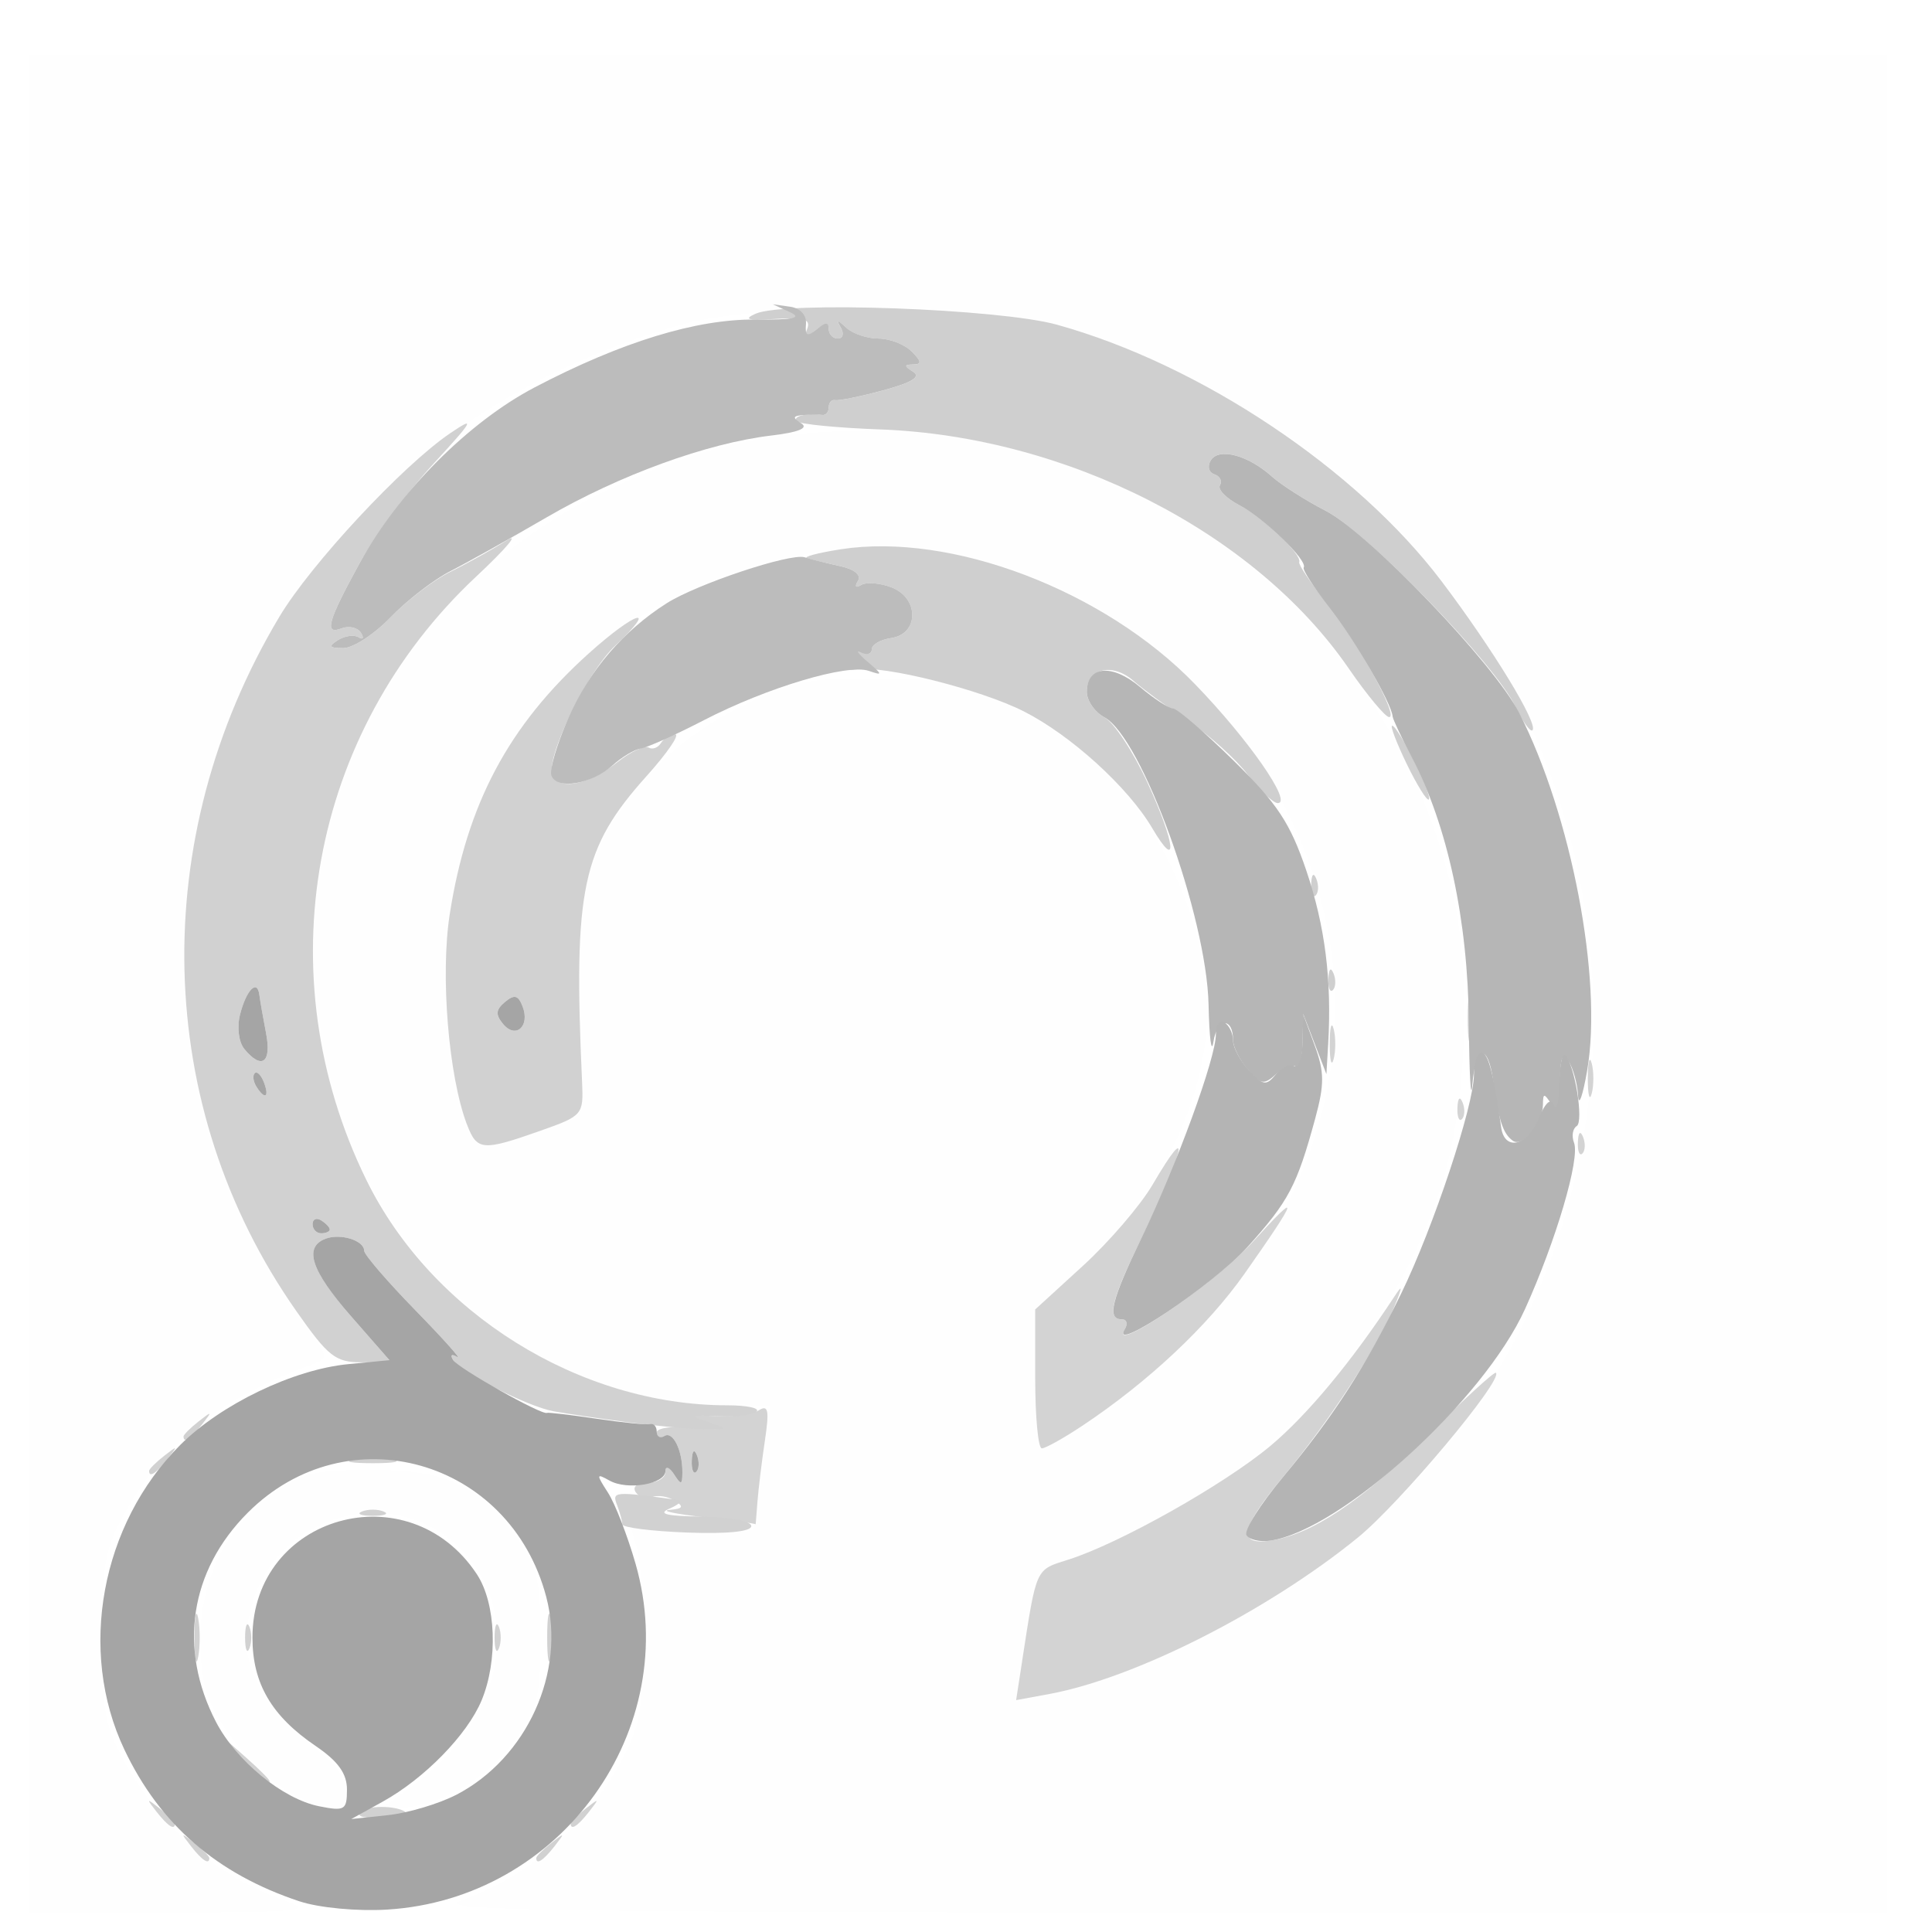
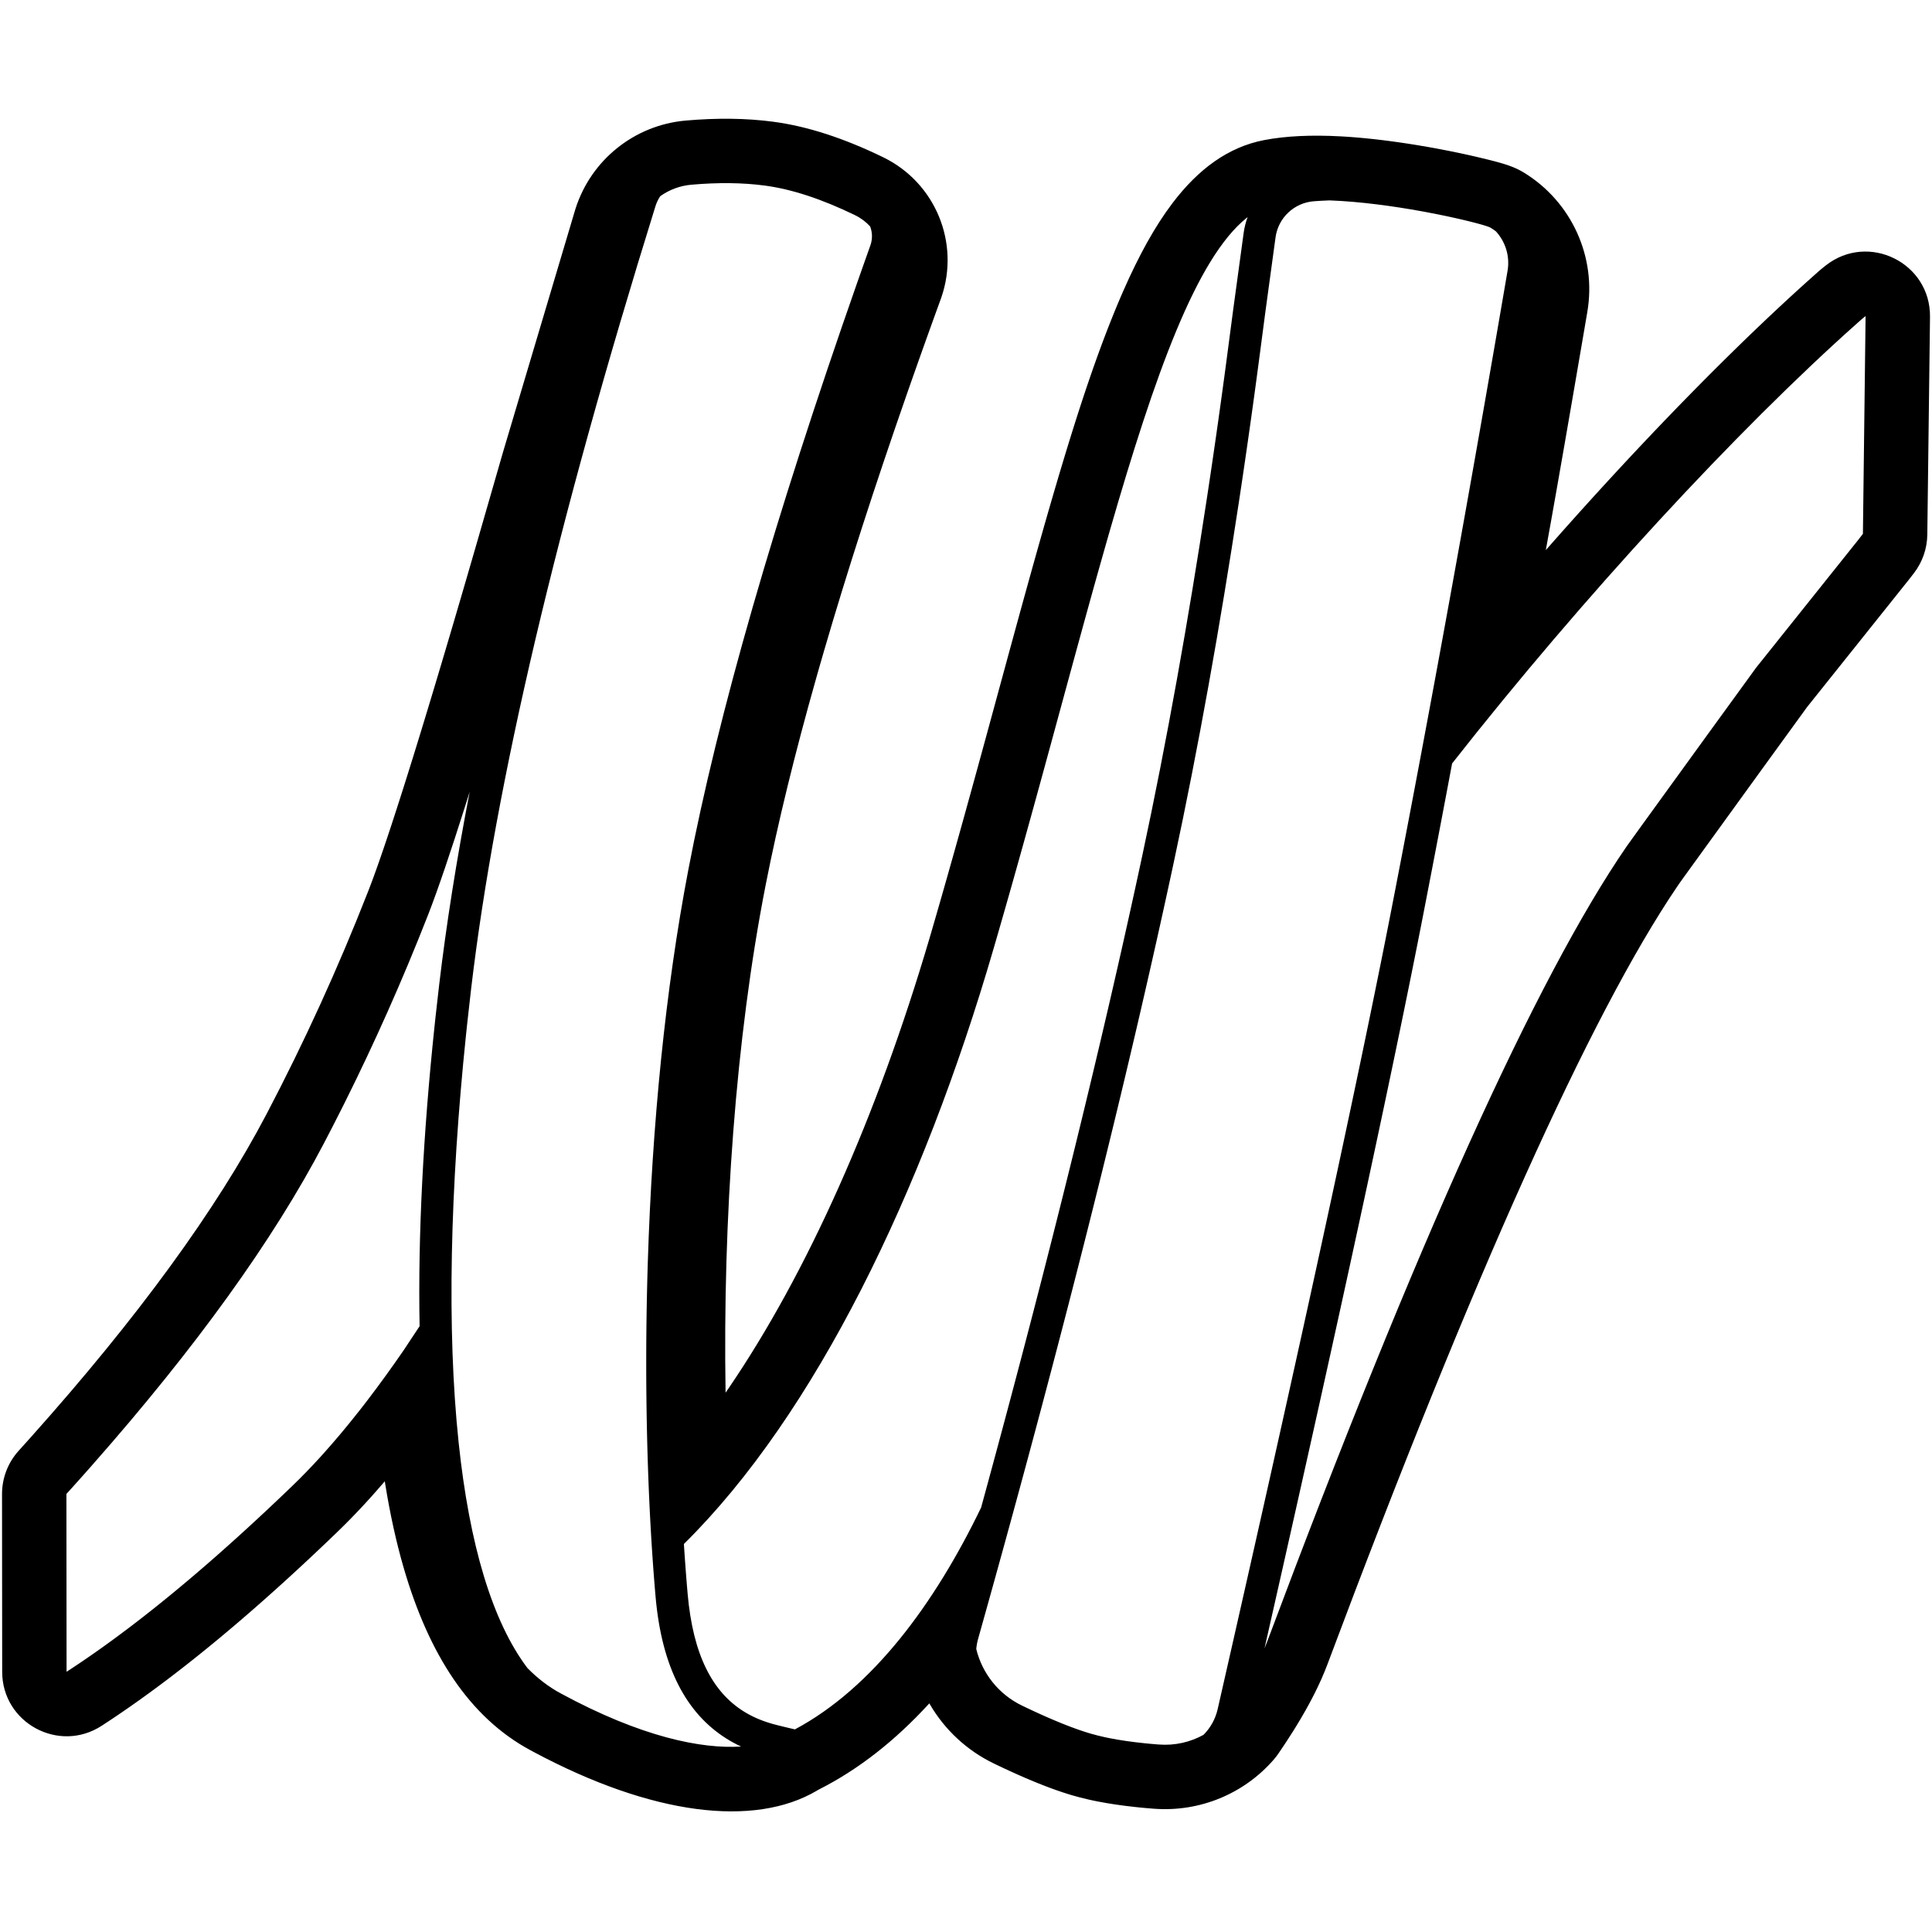
- <svg xmlns="http://www.w3.org/2000/svg" width="100mm" height="100mm" viewBox="0 0 100 100" version="1.1" id="svg1321">
-   <defs id="defs1318" />
-   <g id="layer1">
-     <g id="g1471" transform="translate(-0.8972809,0.4486401)">
-       <path style="fill:#fefefe;stroke-width:0.445" d="M 2.381,50.472 V 2.381 H 50.472 98.563 V 50.472 98.563 L 60.825,98.543 C 29.417,98.527 23.357,98.427 24.698,97.948 c 3.693,-1.32 6.582,-3.876 8.501,-7.524 0.792,-1.505 0.992,-2.635 1.005,-5.665 0.008,-2.082 -0.139,-4.337 -0.328,-5.012 l -0.343,-1.227 3.186,0.114 3.186,0.114 0.149,-1.336 c 0.082,-0.735 0.276,-2.187 0.432,-3.228 l 0.283,-1.892 h -2.029 c -17.848,4e-6 -27.641,-20.959 -17.603,-37.674 2.159,-3.596 6.591,-7.49 10.851,-9.536 4.991,-2.397 8.517,-3.222 13.808,-3.232 14.623,-0.026 27.181,9.957 30.33,24.11 0.972,4.367 0.66,11.137 -0.7,15.2 -2.902,8.668 -10.25,16.077 -18.786,18.94 -2.226,0.747 -2.068,0.442 -2.848,5.498 l -0.301,1.951 1.719,-0.317 c 2.786,-0.514 8.153,-2.82 11.705,-5.029 C 87.663,69.297 89.054,39.281 69.629,23.639 65.917,20.649 59.804,17.506 55.37,16.308 51.258,15.196 40.274,15.216 36.223,16.343 21.219,20.517 11.267,32.527 10.528,47.355 c -0.189,3.787 -0.057,5.413 0.695,8.554 1.082,4.52 2.86,8.573 5.133,11.707 1.611,2.22 1.613,2.227 0.611,2.594 -4.782,1.749 -7.757,4.17 -9.779,7.962 -0.857,1.608 -1.02,2.587 -1.02,6.143 0,3.536 0.165,4.539 1.003,6.11 1.958,3.669 4.831,6.207 8.515,7.524 1.436,0.513 0.799,0.578 -5.848,0.595 l -7.459,0.02 z M 56.937,73.336 C 64.662,68.188 69.298,61.115 69.939,53.501 70.926,41.771 61.761,30.187 49.91,28.188 c -8.559,-1.444 -18.015,2.646 -22.54,9.748 -2.209,3.468 -3.29,7.332 -3.319,11.868 -0.027,4.208 0.789,8.615 1.657,8.948 0.282,0.108 1.61,-0.179 2.953,-0.638 2.424,-0.828 2.44,-0.847 2.362,-2.568 -0.349,-7.668 -0.287,-8.936 0.55,-11.27 1.196,-3.336 4.05,-6.366 7.675,-8.151 2.689,-1.324 3.344,-1.461 6.984,-1.461 3.44,0 4.388,0.174 6.599,1.21 1.42,0.665 3.294,1.797 4.164,2.514 3.624,2.987 6.39,8.782 6.39,13.386 0,4.686 -2.491,9.765 -6.604,13.463 l -2.302,2.069 V 70.912 c 0,1.983 0.154,3.606 0.342,3.606 0.188,0 1.14,-0.532 2.115,-1.182 z M 16.408,92.602 c -1.951,-0.851 -4.575,-3.961 -4.927,-5.837 -0.79,-4.212 0.579,-7.894 3.741,-10.061 1.319,-0.904 2.103,-1.073 4.971,-1.073 3.868,0 5.668,0.878 7.61,3.712 0.904,1.319 1.073,2.103 1.073,4.971 0,2.868 -0.169,3.652 -1.073,4.971 -1.404,2.049 -3.518,3.464 -5.661,3.79 l -1.726,0.262 1.907,-1.408 c 4.59,-3.389 5.689,-8.787 2.472,-12.144 -3.38,-3.528 -9.485,-1.963 -10.845,2.779 -0.85,2.963 0.029,4.747 3.986,8.096 1.007,0.853 1.253,2.571 0.364,2.543 -0.306,-0.01 -1.158,-0.28 -1.892,-0.6 z" id="path1487" />
-       <path style="fill:#d3d3d3;stroke-width:0.445" d="m 53.792,85.597 c 0.766,-4.962 0.682,-4.776 2.403,-5.32 2.653,-0.838 8.074,-3.89 10.466,-5.893 1.906,-1.596 4.204,-4.365 6.402,-7.712 0.439,-0.669 0.441,-0.569 0.01,0.499 -0.824,2.04 -3.376,5.945 -5.768,8.826 -2.198,2.647 -2.379,3.552 -0.658,3.298 2.137,-0.316 4.701,-2.021 8.033,-5.342 1.926,-1.919 3.566,-3.425 3.646,-3.346 0.377,0.377 -4.962,6.749 -7.142,8.525 -4.664,3.799 -11.527,7.28 -15.973,8.1 l -1.719,0.317 0.301,-1.951 z M 37.336,78.08 c -1.469,-0.163 -2.271,-0.332 -1.781,-0.377 0.703,-0.064 0.759,-0.165 0.263,-0.479 -0.345,-0.218 -0.876,-0.302 -1.179,-0.185 -0.304,0.116 -0.684,-0.002 -0.846,-0.264 -0.172,-0.279 0.086,-0.476 0.623,-0.476 0.504,0 0.92,-0.25 0.924,-0.557 0.004,-0.371 0.151,-0.334 0.438,0.111 0.373,0.578 0.433,0.567 0.438,-0.075 0.011,-1.152 -0.489,-2.173 -0.93,-1.9 -0.219,0.136 -0.399,0.053 -0.399,-0.183 0,-0.236 0.852,-0.351 1.892,-0.256 1.557,0.142 1.695,0.099 0.779,-0.243 -1.024,-0.383 -0.988,-0.41 0.452,-0.347 0.861,0.038 1.836,-0.099 2.167,-0.303 0.487,-0.301 0.546,0.003 0.31,1.579 -0.161,1.073 -0.335,2.502 -0.386,3.176 -0.051,0.673 -0.093,1.191 -0.093,1.15 0,-0.041 -1.202,-0.208 -2.672,-0.37 z m -0.364,-3.2 c -0.142,-0.355 -0.248,-0.25 -0.269,0.269 -0.019,0.469 0.086,0.732 0.234,0.584 0.148,-0.148 0.164,-0.532 0.035,-0.853 z m 17.507,-3.957 v -3.595 l 2.465,-2.253 c 1.356,-1.239 2.978,-3.128 3.605,-4.197 2.092,-3.569 1.681,-1.838 -0.742,3.129 -1.401,2.871 -1.613,3.832 -0.848,3.832 0.259,0 0.33,0.229 0.157,0.509 -0.867,1.403 4.675,-2.373 6.612,-4.505 2.509,-2.761 2.416,-2.388 -0.402,1.619 -1.916,2.724 -4.987,5.607 -8.389,7.874 -0.975,0.65 -1.927,1.182 -2.115,1.182 -0.188,0 -0.342,-1.618 -0.342,-3.595 z M 82.568,58.673 c 0.021,-0.519 0.127,-0.624 0.269,-0.269 0.129,0.321 0.113,0.706 -0.035,0.853 -0.148,0.148 -0.253,-0.115 -0.234,-0.584 z m -6.234,-1.781 c 0.021,-0.519 0.127,-0.624 0.269,-0.269 0.129,0.321 0.113,0.705 -0.035,0.853 -0.148,0.148 -0.253,-0.115 -0.234,-0.584 z m 6.747,-1.521 c 0,-0.857 0.092,-1.208 0.204,-0.779 0.112,0.429 0.112,1.13 0,1.558 -0.112,0.429 -0.204,0.078 -0.204,-0.779 z M 69.723,53.589 c 0,-0.857 0.092,-1.208 0.204,-0.779 0.112,0.429 0.112,1.13 0,1.558 -0.112,0.429 -0.204,0.078 -0.204,-0.779 z m 7.143,-1.336 c 0,-1.102 0.087,-1.553 0.193,-1.002 0.106,0.551 0.106,1.453 0,2.004 -0.106,0.551 -0.193,0.1 -0.193,-1.002 z" id="path1485" />
-       <path style="fill:#d1d1d1;stroke-width:0.445" d="m 10.785,95.112 c -0.554,-0.706 -0.538,-0.722 0.168,-0.168 0.429,0.336 0.779,0.687 0.779,0.779 0,0.366 -0.366,0.131 -0.947,-0.611 z m 17.868,0.611 c 0,-0.092 0.351,-0.443 0.779,-0.779 0.706,-0.554 0.722,-0.538 0.168,0.168 -0.582,0.742 -0.947,0.978 -0.947,0.611 z M 9.004,93.331 C 8.45,92.625 8.466,92.609 9.172,93.163 c 0.429,0.336 0.779,0.687 0.779,0.779 0,0.366 -0.366,0.131 -0.947,-0.611 z m 21.431,0.611 c 0,-0.092 0.351,-0.443 0.779,-0.779 0.706,-0.554 0.722,-0.538 0.168,0.168 -0.582,0.742 -0.947,0.978 -0.947,0.611 z M 19.685,93.267 c 0.553,-0.35 2.288,-0.178 2.288,0.227 0,0.094 -0.651,0.168 -1.447,0.164 -0.984,-0.005 -1.253,-0.13 -0.841,-0.391 z m -6.206,-2.608 -1.08,-1.225 1.225,1.08 c 0.673,0.594 1.225,1.145 1.225,1.225 0,0.349 -0.361,0.065 -1.37,-1.08 z m -2.517,-6.345 c 0,-1.102 0.087,-1.553 0.193,-1.002 0.106,0.551 0.106,1.453 0,2.004 -0.106,0.551 -0.193,0.1 -0.193,-1.002 z m 18.257,0 c 0,-1.102 0.087,-1.553 0.193,-1.002 0.106,0.551 0.106,1.453 0,2.004 -0.106,0.551 -0.193,0.1 -0.193,-1.002 z m -15.636,0 c 0,-0.612 0.101,-0.863 0.225,-0.557 0.124,0.306 0.124,0.807 0,1.113 -0.124,0.306 -0.225,0.056 -0.225,-0.557 z m 12.913,0 c 0,-0.612 0.101,-0.863 0.225,-0.557 0.124,0.306 0.124,0.807 0,1.113 -0.124,0.306 -0.225,0.056 -0.225,-0.557 z m 6.613,-5.864 c -0.002,-0.164 -0.126,-0.615 -0.275,-1.003 -0.27,-0.704 -0.153,-0.713 3.165,-0.256 0.245,0.034 0.045,0.234 -0.445,0.444 -0.641,0.275 -0.172,0.391 1.67,0.414 1.445,0.018 2.56,0.232 2.56,0.492 0,0.287 -1.255,0.413 -3.336,0.334 -1.835,-0.069 -3.338,-0.26 -3.34,-0.424 z M 19.636,77.785 c 0.306,-0.124 0.807,-0.124 1.113,0 0.306,0.124 0.056,0.225 -0.557,0.225 -0.612,0 -0.863,-0.101 -0.557,-0.225 z M 8.615,75.685 c 0,-0.092 0.351,-0.443 0.779,-0.779 0.706,-0.554 0.722,-0.538 0.168,0.168 -0.582,0.742 -0.947,0.978 -0.947,0.611 z M 19.191,75.094 c 0.551,-0.106 1.453,-0.106 2.004,0 0.551,0.106 0.1,0.193 -1.002,0.193 -1.102,0 -1.553,-0.087 -1.002,-0.193 z m -8.794,-1.19 c 0,-0.092 0.351,-0.443 0.779,-0.779 0.706,-0.554 0.722,-0.538 0.168,0.168 -0.582,0.742 -0.947,0.978 -0.947,0.611 z m 22.932,-0.745 c -1.469,-0.195 -3.174,-0.448 -3.788,-0.562 -1.361,-0.253 -4.79,-2.002 -5.188,-2.647 -0.165,-0.267 -0.077,-0.337 0.207,-0.161 0.273,0.169 -0.698,-0.918 -2.158,-2.414 -1.46,-1.496 -2.654,-2.884 -2.654,-3.085 0,-0.535 -1.233,-0.916 -2.004,-0.62 -1.149,0.441 -0.741,1.652 1.37,4.065 l 2.038,2.33 h -1.529 c -1.362,0 -1.731,-0.289 -3.392,-2.657 C 8.832,56.859 8.495,42.952 15.359,31.473 c 1.633,-2.731 6.374,-7.824 8.841,-9.498 1.339,-0.909 1.214,-0.682 -0.891,1.608 -1.347,1.466 -3.05,3.758 -3.784,5.092 -1.669,3.035 -1.87,3.754 -0.951,3.402 0.384,-0.147 0.836,-0.046 1.005,0.226 0.168,0.272 0.115,0.377 -0.118,0.233 -0.233,-0.144 -0.715,-0.078 -1.071,0.147 -0.515,0.326 -0.461,0.41 0.268,0.416 0.503,0.004 1.605,-0.711 2.449,-1.588 0.844,-0.877 2.236,-1.939 3.093,-2.36 0.857,-0.421 2.16,-1.146 2.894,-1.611 0.735,-0.465 0.033,0.373 -1.558,1.863 -8.6,8.05 -10.882,20.608 -5.673,31.229 3.375,6.881 11.03,11.658 18.682,11.658 1.008,0 1.689,0.144 1.513,0.321 -0.176,0.176 -1.061,0.287 -1.967,0.245 -1.437,-0.066 -1.505,-0.028 -0.533,0.303 1.089,0.37 1.084,0.378 -0.223,0.367 -0.735,-0.007 -2.538,-0.172 -4.008,-0.367 z M 17.966,63.189 c 0,-0.108 -0.2,-0.32 -0.445,-0.472 -0.245,-0.151 -0.445,-0.063 -0.445,0.196 0,0.259 0.2,0.472 0.445,0.472 0.245,0 0.445,-0.088 0.445,-0.196 z m -3.409,-7.615 c -0.145,-0.378 -0.359,-0.592 -0.476,-0.475 -0.117,0.117 -0.08,0.426 0.081,0.687 0.439,0.71 0.696,0.572 0.395,-0.212 z m 0.112,-2.541 c -0.154,-0.796 -0.311,-1.689 -0.347,-1.984 -0.105,-0.843 -0.681,-0.256 -1.001,1.021 -0.166,0.663 -0.069,1.428 0.228,1.785 0.9,1.085 1.417,0.706 1.121,-0.822 z m 10.397,4.723 c -0.952,-2.504 -1.381,-7.724 -0.892,-10.871 0.889,-5.727 3.048,-9.782 7.194,-13.51 2.439,-2.193 3.656,-2.555 1.38,-0.411 -1.523,1.435 -3.706,6.01 -3.233,6.775 0.447,0.724 1.882,0.405 3.34,-0.741 0.686,-0.539 1.41,-0.88 1.609,-0.757 0.199,0.123 0.488,0.02 0.642,-0.229 0.154,-0.249 0.487,-0.453 0.74,-0.453 0.253,0 -0.41,0.969 -1.473,2.153 -3.362,3.743 -3.803,5.828 -3.348,15.838 0.077,1.704 0.036,1.754 -2.148,2.526 -3.007,1.064 -3.292,1.04 -3.809,-0.321 z m 2.881,-6.107 c -0.226,-0.589 -0.425,-0.641 -0.911,-0.238 -0.48,0.399 -0.503,0.658 -0.1,1.143 0.654,0.788 1.404,0.118 1.011,-0.905 z" id="path1483" />
-       <path style="fill:#cfcfcf;stroke-width:0.445" d="m 69.654,50.212 c 0.021,-0.519 0.127,-0.624 0.269,-0.269 0.129,0.321 0.113,0.705 -0.035,0.853 -0.148,0.148 -0.253,-0.115 -0.234,-0.584 z m -0.891,-4.898 c 0.021,-0.519 0.127,-0.624 0.269,-0.269 0.129,0.321 0.113,0.706 -0.035,0.853 -0.148,0.148 -0.253,-0.115 -0.234,-0.584 z m -8.227,-2.899 c -1.255,-2.125 -4.204,-4.805 -6.652,-6.045 -2.23,-1.13 -7.227,-2.388 -8.64,-2.175 -0.432,0.065 -0.532,0.032 -0.223,-0.074 0.309,-0.106 0.428,-0.409 0.265,-0.673 -0.177,-0.286 -0.088,-0.352 0.217,-0.163 0.283,0.175 0.514,0.119 0.514,-0.123 0,-0.242 0.451,-0.505 1.002,-0.583 1.453,-0.206 1.464,-2.077 0.015,-2.628 -0.6,-0.228 -1.306,-0.282 -1.568,-0.12 -0.278,0.172 -0.347,0.085 -0.167,-0.206 0.191,-0.309 -0.167,-0.606 -0.933,-0.776 -0.684,-0.151 -1.443,-0.331 -1.688,-0.4 -0.245,-0.069 0.528,-0.278 1.716,-0.464 5.732,-0.898 13.656,2.117 18.366,6.987 2.764,2.858 5.052,6.148 4.275,6.148 -0.236,0 -0.931,-0.659 -1.545,-1.463 -0.614,-0.805 -1.99,-2.047 -3.059,-2.761 -1.068,-0.714 -2.362,-1.664 -2.875,-2.112 -1.088,-0.95 -2.407,-0.633 -2.407,0.579 0,0.455 0.408,1.046 0.907,1.313 0.499,0.267 1.509,1.801 2.246,3.409 1.444,3.153 1.592,4.63 0.233,2.33 z m 13.18,-3.308 c -0.533,-1.097 -0.875,-1.994 -0.761,-1.994 0.302,0 2.101,3.617 1.899,3.818 -0.093,0.093 -0.606,-0.728 -1.138,-1.824 z m 5.61,-3.002 c -1.056,-2.192 -7.671,-9.013 -9.814,-10.119 -1.043,-0.538 -2.297,-1.338 -2.787,-1.777 -1.233,-1.105 -2.744,-1.504 -3.158,-0.834 -0.189,0.305 -0.105,0.626 0.188,0.724 0.29,0.097 0.419,0.35 0.287,0.564 -0.132,0.214 0.318,0.678 0.999,1.033 1.265,0.658 3.256,2.553 3.105,2.956 -0.046,0.122 0.558,1.024 1.343,2.004 1.666,2.08 3.83,6.011 3.309,6.011 -0.197,0 -1.143,-1.138 -2.101,-2.53 C 65.85,27.101 56.107,22.134 46.456,21.779 c -2.225,-0.082 -4.169,-0.272 -4.319,-0.422 -0.253,-0.253 0.543,-0.449 1.322,-0.326 0.184,0.029 0.334,-0.148 0.334,-0.393 0,-0.245 0.15,-0.413 0.334,-0.373 0.184,0.04 1.302,-0.189 2.486,-0.507 1.477,-0.398 1.966,-0.697 1.558,-0.956 -0.488,-0.309 -0.489,-0.378 -0.005,-0.383 0.453,-0.005 0.435,-0.16 -0.08,-0.675 -0.367,-0.367 -1.143,-0.668 -1.724,-0.668 -0.581,0 -1.326,-0.25 -1.656,-0.557 -0.48,-0.445 -0.537,-0.445 -0.285,0 0.173,0.306 0.102,0.557 -0.157,0.557 -0.259,0 -0.472,-0.225 -0.472,-0.5 0,-0.342 -0.214,-0.322 -0.678,0.063 -0.556,0.462 -0.635,0.449 -0.435,-0.07 0.19,-0.496 -0.168,-0.606 -1.66,-0.509 -1.404,0.091 -1.669,0.02 -1.012,-0.271 1.5,-0.663 12.603,-0.26 15.585,0.565 7.415,2.054 15.521,7.461 19.931,13.296 2.639,3.492 5.011,7.383 4.694,7.7 -0.108,0.108 -0.509,-0.452 -0.891,-1.245 z" id="path1481" />
-       <path style="fill:#bcbcbc;stroke-width:0.445" d="m 29.436,39.685 c -0.104,-0.311 0.302,-1.668 0.902,-3.016 1.086,-2.441 2.82,-4.461 5.059,-5.889 1.561,-0.996 6.409,-2.613 7.146,-2.384 0.32,0.1 1.142,0.304 1.825,0.454 0.766,0.168 1.124,0.465 0.933,0.774 -0.18,0.292 -0.111,0.378 0.167,0.206 0.262,-0.162 0.968,-0.108 1.568,0.12 1.449,0.551 1.438,2.422 -0.015,2.628 -0.551,0.078 -1.002,0.341 -1.002,0.583 0,0.242 -0.25,0.314 -0.557,0.159 -0.306,-0.155 -0.156,0.06 0.334,0.479 0.795,0.679 0.803,0.73 0.072,0.477 -1.105,-0.383 -5.267,0.861 -8.529,2.548 -1.467,0.759 -2.938,1.42 -3.267,1.468 -0.33,0.048 -0.994,0.445 -1.477,0.882 -1.081,0.978 -2.906,1.272 -3.16,0.51 z M 18.39,32.683 c 0.356,-0.225 0.837,-0.291 1.071,-0.147 0.233,0.144 0.286,0.039 0.118,-0.233 -0.168,-0.272 -0.62,-0.374 -1.005,-0.226 -0.919,0.353 -0.718,-0.366 0.951,-3.402 2.009,-3.652 5.627,-7.282 9.046,-9.073 4.482,-2.349 8.369,-3.542 11.436,-3.511 1.955,0.02 2.433,-0.082 1.781,-0.381 l -0.891,-0.409 0.891,0.125 c 0.535,0.075 0.865,0.435 0.826,0.902 -0.051,0.617 0.064,0.671 0.557,0.262 0.45,-0.373 0.621,-0.378 0.621,-0.016 0,0.275 0.212,0.5 0.472,0.5 0.259,0 0.33,-0.25 0.157,-0.557 -0.251,-0.445 -0.194,-0.445 0.285,0 0.33,0.306 1.075,0.557 1.656,0.557 0.581,0 1.357,0.301 1.724,0.668 0.514,0.514 0.533,0.669 0.08,0.675 -0.484,0.006 -0.483,0.074 0.005,0.383 0.407,0.258 -0.081,0.558 -1.558,0.956 -1.184,0.319 -2.302,0.547 -2.486,0.507 -0.184,-0.04 -0.334,0.128 -0.334,0.373 0,0.245 -0.15,0.422 -0.334,0.393 -0.184,-0.029 -0.635,-0.026 -1.002,0.007 -0.533,0.048 -0.549,0.135 -0.08,0.432 0.382,0.242 -0.163,0.462 -1.558,0.627 -3.325,0.394 -7.866,2.048 -11.631,4.236 -1.886,1.096 -4.13,2.35 -4.987,2.788 -0.857,0.438 -2.249,1.513 -3.093,2.391 -0.844,0.877 -1.946,1.592 -2.449,1.588 -0.729,-0.005 -0.783,-0.09 -0.268,-0.416 z" id="path1479" />
-       <path style="fill:#b6b6b6;stroke-width:0.445" d="m 79.193,58.59 c -0.506,-0.37 -0.725,-1.043 -1.011,-3.109 -0.271,-1.962 -0.908,-1.83 -1.078,0.223 -0.076,0.918 -0.157,-0.534 -0.18,-3.228 -0.045,-5.277 -1.103,-10.198 -2.951,-13.725 -0.536,-1.023 -0.983,-1.976 -0.994,-2.117 -0.053,-0.678 -1.949,-3.949 -3.262,-5.628 -0.808,-1.033 -1.411,-1.968 -1.34,-2.079 0.227,-0.354 -2.054,-2.561 -3.336,-3.229 -0.682,-0.355 -1.131,-0.819 -0.999,-1.033 0.132,-0.214 0.003,-0.467 -0.287,-0.564 -0.293,-0.098 -0.377,-0.419 -0.188,-0.724 0.414,-0.67 1.926,-0.271 3.158,0.834 0.49,0.439 1.744,1.239 2.787,1.777 2.24,1.156 8.716,7.916 10.011,10.45 2.71,5.301 4.332,13.792 3.531,18.488 -0.23,1.347 -0.444,1.948 -0.476,1.336 -0.032,-0.612 -0.253,-1.414 -0.491,-1.781 -0.319,-0.493 -0.435,-0.202 -0.445,1.113 -0.01,1.316 -0.126,1.607 -0.445,1.113 -0.38,-0.588 -0.432,-0.585 -0.438,0.026 -0.01,1.009 -1.046,2.238 -1.565,1.858 z M 65.478,54.908 c -0.416,-0.486 -0.757,-1.171 -0.757,-1.521 0,-1.212 -0.831,-1.144 -1.016,0.083 -0.102,0.678 -0.216,-0.186 -0.253,-1.919 -0.097,-4.56 -3.461,-13.84 -5.393,-14.874 -0.499,-0.267 -0.908,-0.858 -0.908,-1.313 0,-1.354 1.302,-1.476 2.75,-0.257 0.729,0.614 1.5,1.116 1.712,1.116 0.212,0 1.624,1.215 3.137,2.7 2.262,2.22 2.93,3.231 3.762,5.689 0.973,2.875 1.325,5.672 1.131,8.978 l -0.091,1.558 -0.6,-1.558 -0.6,-1.558 -0.034,1.521 c -0.019,0.837 -0.168,1.387 -0.332,1.224 -0.164,-0.164 -0.625,-0.002 -1.024,0.359 -0.645,0.584 -0.811,0.558 -1.483,-0.227 z" id="path1477" />
-       <path style="fill:#b4b4b4;stroke-width:0.445" d="m 65.415,79.013 c -0.144,-0.234 0.709,-1.592 1.897,-3.019 2.632,-3.163 4.257,-5.687 6.111,-9.491 1.672,-3.431 3.766,-9.735 3.766,-11.334 0,-0.623 0.178,-1.134 0.397,-1.134 0.336,0 0.63,1.128 1.013,3.877 0.168,1.208 1.325,0.974 1.896,-0.383 0.386,-0.917 0.67,-1.182 0.832,-0.774 0.135,0.341 0.261,-0.165 0.281,-1.124 0.019,-0.959 0.153,-1.626 0.297,-1.482 0.497,0.497 0.98,3.455 0.602,3.688 -0.209,0.129 -0.271,0.518 -0.138,0.864 0.318,0.827 -0.932,5.068 -2.535,8.604 -2.146,4.732 -9.533,11.449 -13.186,11.99 -0.533,0.079 -1.087,-0.048 -1.231,-0.281 z M 59.116,68.347 c 0.173,-0.28 0.102,-0.509 -0.157,-0.509 -0.781,0 -0.546,-0.961 1.033,-4.232 1.824,-3.778 3.839,-9.297 3.839,-10.515 0,-0.49 0.2,-0.766 0.445,-0.615 0.245,0.151 0.445,0.572 0.445,0.935 0,0.363 0.371,1.059 0.825,1.546 0.73,0.783 0.89,0.807 1.386,0.209 0.309,-0.372 0.739,-0.567 0.956,-0.432 0.217,0.134 0.409,-0.419 0.426,-1.229 l 0.031,-1.473 0.604,1.642 c 0.502,1.366 0.505,2.002 0.02,3.785 -0.942,3.456 -1.365,4.26 -3.486,6.619 -1.767,1.966 -7.192,5.603 -6.368,4.27 z" id="path1475" />
-       <path style="fill:#a5a5a5;stroke-width:0.445" d="M 16.408,97.967 C 12.126,96.548 9.175,93.991 7.332,90.102 4.915,85.002 6.117,78.452 10.224,74.345 c 2.112,-2.112 5.858,-3.913 8.709,-4.187 l 2.122,-0.204 -1.99,-2.275 c -2.066,-2.362 -2.465,-3.571 -1.322,-4.01 0.771,-0.296 2.004,0.086 2.004,0.62 0,0.2 1.194,1.588 2.654,3.085 1.46,1.496 2.43,2.583 2.158,2.414 -0.282,-0.175 -0.372,-0.106 -0.208,0.159 0.266,0.43 4.602,2.872 4.858,2.735 0.062,-0.033 1.215,0.103 2.562,0.302 1.347,0.2 2.599,0.325 2.783,0.28 0.184,-0.046 0.334,0.129 0.334,0.389 0,0.259 0.179,0.361 0.399,0.225 0.441,-0.273 0.941,0.748 0.93,1.9 -0.006,0.642 -0.065,0.652 -0.438,0.075 -0.237,-0.367 -0.435,-0.441 -0.438,-0.163 -0.009,0.681 -1.967,1.016 -2.898,0.495 -0.687,-0.385 -0.694,-0.333 -0.077,0.626 0.37,0.575 1.013,2.233 1.429,3.684 2.462,8.579 -3.849,17.354 -12.871,17.897 -1.542,0.093 -3.51,-0.093 -4.515,-0.426 z m 8.106,-5.516 c 3.657,-1.898 5.684,-6.362 4.655,-10.252 -1.887,-7.132 -10.296,-9.502 -15.445,-4.353 -3.004,3.004 -3.617,7.034 -1.648,10.83 1.048,2.02 3.456,3.99 5.335,4.366 1.333,0.267 1.445,0.199 1.445,-0.864 0,-0.827 -0.457,-1.464 -1.62,-2.254 -2.288,-1.555 -3.272,-3.242 -3.272,-5.611 0,-6.332 8.097,-8.616 11.617,-3.277 0.994,1.508 1.103,4.469 0.241,6.533 -0.742,1.776 -2.957,4.042 -5.122,5.239 l -1.621,0.897 1.896,-0.202 c 1.043,-0.111 2.635,-0.585 3.539,-1.054 z M 36.703,75.148 c 0.021,-0.519 0.127,-0.624 0.269,-0.269 0.129,0.321 0.113,0.705 -0.035,0.853 -0.148,0.148 -0.253,-0.115 -0.234,-0.584 z M 17.076,62.914 c 0,-0.259 0.2,-0.348 0.445,-0.196 0.245,0.151 0.445,0.364 0.445,0.472 0,0.108 -0.2,0.196 -0.445,0.196 -0.245,0 -0.445,-0.212 -0.445,-0.472 z m -2.913,-7.128 c -0.161,-0.261 -0.198,-0.57 -0.081,-0.687 0.117,-0.117 0.331,0.097 0.476,0.475 0.301,0.785 0.044,0.923 -0.395,0.212 z M 13.549,53.854 c -0.296,-0.357 -0.394,-1.123 -0.228,-1.785 0.32,-1.277 0.897,-1.864 1.001,-1.021 0.037,0.295 0.193,1.188 0.347,1.984 0.296,1.527 -0.221,1.906 -1.121,0.822 z m 13.388,-1.3 c -0.403,-0.485 -0.38,-0.745 0.1,-1.143 0.485,-0.403 0.685,-0.351 0.911,0.238 0.393,1.023 -0.357,1.694 -1.011,0.905 z" id="path1473" />
-     </g>
+ <svg xmlns="http://www.w3.org/2000/svg" height="960" viewBox="0 0 960 960" width="960">
+   <g fill="none" fill-rule="evenodd">
+     <path d="m976-16v992h-992v-992z" stroke="#000" stroke-linejoin="round" stroke-width="32" />
+     <path d="m340.702 59.91c15.541-1.366 29.996-1.204 43.384.559 17.13 2.256 35.338 8.225 54.807 17.697 25.886 12.594 38.258 42.543 28.823 69.713l-.208.587-2.401 6.612-2.025 5.603-1.997 5.553-2.487 6.954-2.288 6.436c-1.137 3.207-2.262 6.397-3.377 9.571l-2.214 6.324c-16.129 46.215-29.872 88.819-41.231 127.792l-1.534 5.292c-.253.878-.505 1.755-.756 2.629l-1.49 5.224c-10.817 38.147-19.25 72.659-25.299 103.515-14.913 76.071-21.258 166.143-19.881 251.742l.004.315 1.548-2.256c39.055-57.331 73.645-134.841 99.797-223.577l1.1-3.756 1.644-5.664 2.468-8.561 2.066-7.219 1.664-5.848 2.948-10.43 2.142-7.632 2.622-9.397 3.145-11.344 3.256-11.816 3.489-12.728 2.971-10.881 10.111-37.122 2.815-10.305 2.78-10.138 1.222-4.437 2.391-8.646 2.325-8.35 1.702-6.074 1.668-5.917 2.173-7.651 2.118-7.388 1.555-5.373 1.527-5.234 1.003-3.414 1.484-5.011.976-3.269 1.445-4.799.951-3.131.942-3.078 1.396-4.52.92-2.95 1.366-4.333c.151-.475.301-.949.452-1.421l.898-2.806.892-2.76.885-2.716.88-2.673.874-2.63.869-2.589.865-2.55.861-2.511.857-2.473.854-2.437.851-2.402.848-2.367.846-2.334.844-2.303.843-2.272c.14-.376.281-.751.421-1.125l.842-2.228c.14-.369.281-.737.421-1.104l.842-2.187c.14-.362.281-.724.421-1.084l.842-2.148c.14-.356.281-.711.422-1.065l.844-2.112.846-2.09.848-2.068.893-2.152c.156-.374.313-.746.469-1.117l.939-2.209c.157-.365.313-.729.47-1.092l.94-2.159c7.84-17.855 15.817-32.269 24.462-43.662 12.752-16.805 27.584-27.87 45.536-31.32 10.921-2.099 23.64-2.619 37.782-1.868l1.982.113c.332.02.665.041.998.063l2.01.137c.336.024.674.049 1.012.075l2.037.161c.341.028.683.057 1.025.087l2.063.185c1.381.128 2.773.267 4.177.416l2.114.231c.354.04.708.08 1.063.121l2.139.253 1.075.132 2.163.275 2.179.289c.729.099 1.46.2 2.194.303l2.21.317 2.225.331 2.24.345c.375.059.75.118 1.125.177l2.262.365c1.786.292 3.569.595 5.343.907l2.654.474c5.29.962 10.47 1.996 15.361 3.06l2.421.534c.399.089.796.179 1.191.268l2.34.539 1.148.27 1.827.436 2.278.553 2.11.526 1.48.381 1.399.372.89.245.858.243.827.242.799.241.771.241.746.243c.122.041.244.081.364.122l.711.246.689.249.67.253c.11.042.219.085.328.128l.643.26c.212.087.421.176.628.265l.614.272.302.139.596.283c.098.048.197.096.294.145l.582.296c.096.05.192.101.288.152l.572.311.567.322c.094.055.188.11.282.165l.563.339c23.466 14.417 36.117 41.785 31.357 69.302l-1.56 9.136-5.31 30.956-4.468 25.827-3.882 22.193-2.861 16.133-2.52 13.957 2.195-2.495 2.748-3.113 2.75-3.102 2.751-3.092 2.752-3.081 2.753-3.069 2.754-3.057 2.754-3.045 2.753-3.033 2.753-3.02c.459-.502.917-1.004 1.376-1.505l2.751-2.999 2.749-2.985 2.747-2.971 2.745-2.956 2.742-2.941 2.739-2.925 2.736-2.909 2.732-2.893 2.728-2.876c.454-.478.908-.955 1.362-1.431l2.721-2.85 2.716-2.832 2.711-2.814 2.705-2.795 2.699-2.776 2.692-2.757 2.685-2.737 2.678-2.717 2.67-2.696 2.662-2.675 2.654-2.654 2.645-2.632c.44-.437.88-.873 1.319-1.308l2.631-2.599c.438-.431.875-.861 1.312-1.291l2.617-2.564c.435-.425.87-.85 1.304-1.273l2.601-2.529 2.59-2.505c.431-.415.861-.83 1.291-1.243l2.573-2.468 2.562-2.443c.852-.81 1.702-1.616 2.55-2.418l2.537-2.392 1.264-1.186 2.518-2.353c.419-.39.837-.779 1.254-1.166l2.498-2.312c.415-.383.83-.765 1.244-1.146l2.477-2.271 2.462-2.243c.409-.372.818-.742 1.226-1.111l2.44-2.2 2.425-2.172 1.206-1.075 1.969-1.746c.118-.104.237-.208.357-.313l.746-.636.795-.658c.274-.224.558-.453.854-.689l.921-.729c21.145-16.58 52.074-1.293 51.751 25.575l-1.338 108.201c-.085 6.926-2.416 13.638-6.641 19.127l-1.752 2.264-1.197 1.525-50.117 62.721-.246.338-21.54 29.669-38.829 53.631-2.733 3.809-1.366 2.001c-42.824 63.241-101.103 192.528-173.67 386.302-3.602 9.617-8.883 19.983-15.837 31.253l-1.142 1.835c-1.157 1.843-2.358 3.711-3.603 5.603l-1.26 1.9c-.85 1.272-1.719 2.556-2.607 3.85-.696 1.014-1.449 1.986-2.257 2.913-14.753 16.932-36.71 26.101-59.551 24.347l-1.835-.146-2-.171-1.976-.182-1.952-.193-1.383-.144c-6.771-.724-13.02-1.644-18.767-2.772l-1.535-.309-1.676-.355-1.505-.335c-2.65-.604-5.203-1.264-7.717-1.998l-.781-.231-1.093-.332-1.427-.447-1.435-.465-.857-.285-.721-.244-1.32-.455-.856-.301-1.346-.483-1.484-.545-.858-.321-1.393-.53-1.718-.668-1.813-.721-1.937-.788-2.358-.982-2.396-1.022-2.359-1.029-1.649-.732-1.667-.75-1.753-.799-2.56-1.184-2.542-1.197-1.849-.882-.858-.413c-13.651-6.581-24.488-16.881-31.738-29.186l-.433-.747-.484.53c-16.528 17.969-34.549 32.194-54.098 42.119l-.553.278-.808.486c-31.064 18.295-81.699 12.265-140.72-19.301l-1.847-.995c-30.006-16.271-50.17-47.44-62.656-90.393-3.736-12.852-6.802-26.84-9.227-41.898l-.187-1.172-1.037 1.21c-1.613 1.872-3.222 3.707-4.827 5.505l-1.204 1.342-1.767 1.946-1.314 1.431c-4.531 4.907-9.04 9.52-13.528 13.841l-2.552 2.451c-.424.406-.848.812-1.271 1.216l-2.531 2.412-2.517 2.386c-.418.395-.836.79-1.253 1.183l-2.496 2.347-2.482 2.322-2.469 2.296c-.41.381-.82.76-1.229 1.139l-2.449 2.258-2.435 2.233-2.422 2.208-2.409 2.183-2.396 2.158-2.383 2.134-2.37 2.109-2.358 2.085-2.345 2.061-2.333 2.037c-.388.338-.775.674-1.162 1.01l-2.314 2.001-2.302 1.978c-.383.328-.765.654-1.146.98l-2.284 1.942-2.272 1.919-2.26 1.896-2.249 1.873-2.237 1.85-2.226 1.827-2.214 1.804-2.203 1.782-2.192 1.76-2.181 1.737-2.17 1.715c-.361.284-.721.567-1.081.849l-2.154 1.682c-.358.279-.716.556-1.073.833l-2.138 1.65-2.128 1.628-2.118 1.607-2.108 1.586-2.098 1.565c-.349.259-.697.517-1.045.774l-2.083 1.533-2.073 1.512-2.063 1.492c-.686.494-1.371.984-2.054 1.471l-2.044 1.451c-.34.24-.679.479-1.019.718l-2.03 1.421c-.338.235-.675.469-1.012.703l-2.017 1.391c-.335.23-.67.459-1.005.688l-2.003 1.361c-.333.225-.666.45-.998.673l-1.99 1.332-.931.617-3.549 2.33c-21.273 13.905-49.486-1.343-49.508-26.757l-.078-88.358c0-7.936 2.935-15.591 8.255-21.48l5.859-6.511c53.392-59.685 92.548-113.479 117.484-161.099 18.566-35.455 35.241-71.834 50.368-110.493l.193-.496.393-1.017.605-1.587.623-1.661.86-2.33.892-2.459.69-1.928.947-2.682.978-2.808 1.009-2.932.777-2.28 1.062-3.146 1.091-3.266 1.405-4.25 1.745-5.341.896-2.768 2.152-6.706 1.911-6.02 1.638-5.205 2.019-6.467 2.077-6.705 2.493-8.115 2.878-9.448 2.07-6.845 2.006-6.666 2.431-8.121 2.451-8.233 2.475-8.356 2.502-8.49 2.533-8.634 3.215-11.011 3.276-11.273 2.669-9.22 11.995-41.605 35.94-120.696.091-.289c7.742-24.308 29.333-41.584 54.749-43.819zm39.205 32.285c-10.953-1.443-23.087-1.579-36.403-.408-5.686.5-10.984 2.522-15.435 5.699-1.013 1.512-1.82 3.183-2.378 4.977-49.053 157.618-79.568 287.172-91.558 388.579-.709 5.998-1.381 11.96-2.016 17.883l-.535 5.067c-7.972 76.699-9.582 146.592-3.715 202.551 5.369 51.203 16.834 89.308 34.21 112.298 4.997 5.093 10.467 9.303 16.437 12.54 40.28 21.842 70.018 27.699 89.724 26.462-2.566-1.191-5.055-2.542-7.495-4.089-19.493-12.362-31.908-34.869-35.009-70.531-.049-.558-.097-1.118-.145-1.679l-.283-3.384c-.046-.567-.092-1.135-.138-1.705l-.27-3.434-.261-3.466-.252-3.498-.243-3.529-.234-3.558-.225-3.588c-.037-.6-.073-1.202-.109-1.805l-.212-3.63-.203-3.657c-.033-.612-.066-1.225-.098-1.839l-.189-3.697c-.031-.618-.061-1.238-.091-1.858l-.175-3.734c-.028-.624-.056-1.25-.084-1.876l-.161-3.77c-.026-.63-.052-1.262-.077-1.894l-.147-3.804-.137-3.826-.128-3.847-.118-3.868c-.019-.646-.037-1.293-.055-1.941l-.104-3.897-.094-3.915-.084-3.933-.074-3.95c-.012-.66-.023-1.32-.033-1.981l-.059-3.973c-.009-.664-.018-1.328-.026-1.992l-.044-3.996-.034-4.009-.024-4.022-.014-4.035c-.001-.673-.002-1.347-.003-2.022l.002-4.052.012-4.062.022-4.071c.005-.679.01-1.359.015-2.039l.038-4.084c.007-.681.015-1.363.023-2.045l.054-4.095c.01-.683.02-1.367.031-2.05l.07-4.105c.013-.685.026-1.369.039-2.054l.086-4.113c.015-.686.031-1.372.047-2.058l.102-4.119c.036-1.373.074-2.747.113-4.122l.124-4.124c2.167-69.043 8.772-135.717 20.112-195.074 14.698-76.93 42.655-174.137 83.87-291.681l2.621-7.451 2.656-7.505 1.341-3.773c1.122-3.15 1.014-6.47-.103-9.403-2.065-2.263-4.58-4.177-7.486-5.59-16.574-8.063-31.569-12.979-44.986-14.746zm280.857 7.386-.925.03c-2.322.085-4.648.215-6.977.391-9.793.736-17.736 8.22-19.054 17.957l-4.981 36.5-3.295 25.055-1.405 10.504-.721 5.299-.731 5.318c-.123.888-.246 1.777-.37 2.667l-.748 5.353-1.144 8.085-.779 5.433-.793 5.472-.808 5.514-.823 5.561c-.139.931-.278 1.864-.418 2.799l-.848 5.639-.431 2.84c-9.233 60.746-19.915 120.878-32.307 178.653l-1.457 6.765-1.477 6.803-1.496 6.842c-.251 1.144-.503 2.289-.756 3.435l-1.526 6.9-1.546 6.938c-.259 1.16-.519 2.321-.78 3.484l-1.576 6.996c-.264 1.169-.529 2.34-.795 3.513l-1.606 7.054-1.625 7.093-1.645 7.132c-.276 1.192-.553 2.385-.83 3.58l-1.675 7.19-1.695 7.228-1.715 7.267-1.735 7.305-1.755 7.344c-.294 1.227-.589 2.456-.885 3.687l-1.784 7.402-1.804 7.441-1.824 7.479-1.844 7.518-1.864 7.557c-.625 2.525-1.252 5.057-1.884 7.595l-1.903 7.634-1.923 7.673c-.322 1.282-.645 2.566-.969 3.851l-1.953 7.731-1.973 7.769-1.993 7.808-2.013 7.847-2.032 7.885c-.34 1.317-.682 2.636-1.024 3.957l-2.062 7.943-2.082 7.982-2.102 8.02c-.352 1.34-.705 2.682-1.058 4.025l-2.132 8.078c-.357 1.35-.715 2.701-1.073 4.054l-2.162 8.136-2.181 8.175-2.201 8.214-2.221 8.252-2.241 8.291-2.261 8.33-2.281 8.368-2.301 8.407-2.32 8.446c-.388 1.411-.778 2.823-1.168 4.237l-2.35 8.504-2.37 8.542c-.397 1.427-.794 2.855-1.192 4.286l-2.4 8.6c-.402 1.437-.804 2.875-1.207 4.315l-2.43 8.658c-.48 1.709-.796 3.431-.955 5.147 2.905 11.971 10.991 22.473 22.743 28.138l.83.399 1.641.783 1.618.764 2.382 1.109 2.328 1.064 1.522.685 1.498.665 1.84.804 1.802.774 2.114.888 2.06.844 2.006.8 1.308.508 1.601.608 1.564.577 1.224.44.603.213 1.189.41 1.165.391 1.141.371 1.117.352 1.093.332.538.159c2.122.62 4.4 1.195 6.832 1.727l1.342.286 1.373.277c5.091 1 10.804 1.824 17.137 2.472l1.743.173 1.773.164 1.804.155 1.835.146c7.952.61 15.598-1.184 22.164-4.815 3.398-3.413 5.891-7.78 7.025-12.761l-.019.08.018-.081 3.669-16.129 3.602-15.869 4.699-20.754 3.447-15.263 3.38-15.003 4.403-19.599 3.225-14.396 4.196-18.791 4.077-18.329 3.959-17.867 3.84-17.405 2.802-12.751 3.633-16.596 2.647-12.144 3.426-15.788 2.491-11.538 2.425-11.278 2.358-11.018 1.535-7.201 2.247-10.584 1.461-6.912 2.136-10.151 1.387-6.623 2.025-9.718 1.313-6.334 1.914-9.285 1.847-9.025 1.781-8.765 1.15-5.699 1.12-5.583 1.091-5.468 1.061-5.352 1.031-5.236 1.002-5.121 1.792-9.234 1.948-10.085 1.95-10.143 2.602-13.612 1.954-10.276 1.956-10.333 2.61-13.866 1.96-10.466 2.616-14.044 1.309-7.06 1.965-10.638 1.311-7.124 1.968-10.733 2.627-14.4 1.972-10.866 1.974-10.924 1.976-10.981 1.977-11.038 1.979-11.095 1.981-11.152 1.983-11.209 2.646-15.035 1.987-11.343 2.652-15.213 1.327-7.644 1.992-11.514 2.659-15.441 1.996-11.648c1.258-7.361-1.101-14.512-5.794-19.621-.873-.654-1.778-1.269-2.714-1.844-.374-.23-1.389-.601-2.948-1.077l-1-.298c-.177-.052-.36-.104-.548-.158l-1.187-.332c-.208-.057-.421-.115-.638-.174l-1.364-.362-1.476-.38-1.583-.396-1.686-.41-1.783-.423c-.305-.071-.614-.143-.927-.216l-1.922-.438-2.008-.446-2.089-.452-2.166-.457c-2.57-.535-5.289-1.075-8.121-1.608l-2.455-.455c-14.109-2.572-30.704-4.881-45.929-5.446zm-40.828 8.305-.507.398c-24.909 20.007-45.493 77.442-68.075 155.777l-1.88 6.554c-1.257 4.401-2.52 8.864-3.791 13.388l-1.913 6.83c-.64 2.291-1.281 4.597-1.925 6.917l-1.938 7.003-1.952 7.086-2.775 10.118-2.807 10.274-10.105 37.099-2.977 10.901-3.021 11.024c-.323 1.176-.646 2.353-.971 3.533l-2.941 10.667-2.986 10.767c-.334 1.202-.67 2.405-1.006 3.61l-2.027 7.252c-.34 1.212-.68 2.426-1.022 3.641l-2.06 7.311-2.082 7.349c-.349 1.228-.699 2.457-1.05 3.688l-2.117 7.402-2.141 7.436c-.718 2.484-1.44 4.974-2.166 7.469-35.252 121.14-88.637 231.419-153.876 295.814l.044.699c.038.588.076 1.175.115 1.761l.236 3.499.245 3.469.253 3.438.262 3.406c.044.565.089 1.129.134 1.691l.275 3.357.283 3.323c2.689 30.917 12.586 48.86 27.638 58.406 4.235 2.686 8.753 4.629 13.85 6.147l.468.135.83.228.955.251 1.412.36 1.689.419 2.551.617 3.769.885.145.041c38.581-20.585 69.433-62.387 92.532-110.235l1.976-7.239c.379-1.392.758-2.782 1.135-4.17l2.256-8.311 2.236-8.272 2.216-8.234 2.196-8.195 2.176-8.156c.361-1.356.721-2.711 1.081-4.064l2.147-8.098 2.127-8.06 2.107-8.021 2.087-7.982 2.067-7.943 2.047-7.905c.34-1.314.678-2.627 1.016-3.938l2.018-7.847c.335-1.305.668-2.608 1.001-3.909l1.988-7.789c.33-1.295.659-2.588.987-3.88l1.958-7.731c.325-1.285.649-2.569.972-3.851l1.928-7.673c.32-1.276.639-2.549.957-3.822l1.899-7.614 1.879-7.576 1.859-7.537 1.839-7.498 1.819-7.46 1.799-7.421 1.78-7.382 1.76-7.344 1.74-7.305 1.72-7.266c.285-1.208.569-2.414.853-3.619l1.69-7.208c.28-1.198.559-2.395.838-3.589l1.661-7.15c.55-2.377 1.097-4.747 1.641-7.111l1.621-7.073c.268-1.176.536-2.349.803-3.522l1.591-7.014 1.571-6.976c.26-1.159.52-2.317.778-3.473l1.541-6.918 1.522-6.879 1.502-6.84c.249-1.137.496-2.272.743-3.406l1.472-6.782c.487-2.254.971-4.502 1.452-6.743 12.318-57.428 22.945-117.252 32.133-177.702.287-1.89.572-3.771.853-5.642l.836-5.588.82-5.537.804-5.491.79-5.448.776-5.41.763-5.375.75-5.344 1.104-7.968 1.081-7.922.724-5.384 3.757-28.515 5.201-38.163c.373-2.753 1.045-5.405 1.983-7.922zm-386.54 285.493-.733 2.339-1.669 5.285c-6.915 21.812-13.316 40.888-18.228 53.442-13.12 33.532-26.93 64.238-41.115 92.722l-1.937 3.87c-2.908 5.785-5.832 11.479-8.768 17.085-25.23 48.181-63.687 101.563-115.371 160.147l-3.282 3.707c-1.65 1.857-3.313 3.719-4.989 5.586l-.335.373-3.971 4.404.078 88.358 2.331-1.527 2.773-1.837 1.705-1.146c.286-.193.572-.387.859-.581l1.73-1.179 1.747-1.201 1.764-1.224 1.781-1.247 1.798-1.27 1.815-1.294 1.833-1.318 1.851-1.342 1.868-1.367 1.886-1.392 1.905-1.417 1.923-1.442c.322-.243.645-.486.968-.731l1.95-1.481 1.969-1.508c.33-.254.66-.508.992-.764l1.997-1.548 2.016-1.575 2.036-1.603c.341-.269.683-.54 1.025-.812l2.065-1.644c.346-.276.692-.554 1.04-.833l2.094-1.687 2.114-1.716 2.134-1.745c.357-.293.715-.588 1.074-.883l2.164-1.789 2.184-1.819 2.205-1.849 2.225-1.879c.373-.316.746-.633 1.121-.951l2.257-1.926 2.278-1.957c.381-.329.764-.659 1.147-.99l2.309-2.005c.387-.337.774-.675 1.163-1.014l2.342-2.053 2.363-2.085 2.385-2.118 2.407-2.152 2.429-2.185c.407-.367.814-.735 1.223-1.105l2.462-2.236 2.485-2.27c.832-.763 1.668-1.531 2.508-2.305l2.53-2.34 2.553-2.375 2.576-2.411 2.6-2.447 2.623-2.483c.439-.417.879-.835 1.32-1.255l2.658-2.538 2.682-2.575c4.396-4.232 8.843-8.808 13.343-13.728l1.69-1.861c5.923-6.571 11.935-13.735 18.036-21.492l1.746-2.232.875-1.128 1.673-2.177c5.864-7.669 11.81-15.879 17.836-24.629l7.977-12.05c-.835-45.011 1.772-95.483 7.433-149.131l.551-5.142c.56-5.151 1.148-10.331 1.764-15.537 3.5-29.599 8.55-61.527 15.152-95.786zm693.604-236.32-.513.405-.679.546-.571.471-.32.273-2.036 1.804c-59.689 53.078-136.218 135.878-201.337 218.797l-.882 4.702-1.959 10.384-2.61 13.756-2.606 13.654-1.953 10.174-2.601 13.477-1.795 9.249-1.015 5.185-1.578 7.999-1.646 8.264-1.714 8.529-1.181 5.833-1.211 5.951-1.241 6.069-1.918 9.324-1.986 9.589-1.362 6.54-1.392 6.658-2.145 10.207-1.468 6.952-2.258 10.649-2.326 10.914-3.207 14.964-1.649 7.659-2.53 11.709-1.724 7.953-2.643 12.151-1.8 8.248-3.691 16.849-3.812 17.32-2.938 13.299-3.006 13.564-3.074 13.83-3.142 14.095-4.295 19.205-4.416 19.677-3.391 15.067-4.627 20.501-4.43 19.571c.461-1.106.891-2.192 1.289-3.256 74.177-198.072 133.694-329.769 178.552-395.09l.095-.137 1.266-1.779 6.89-9.558 32.025-44.211 24.188-33.305 50.251-62.889.812-1.031 1.981-2.556z" fill="#000" fill-rule="nonzero" />
  </g>
</svg>
